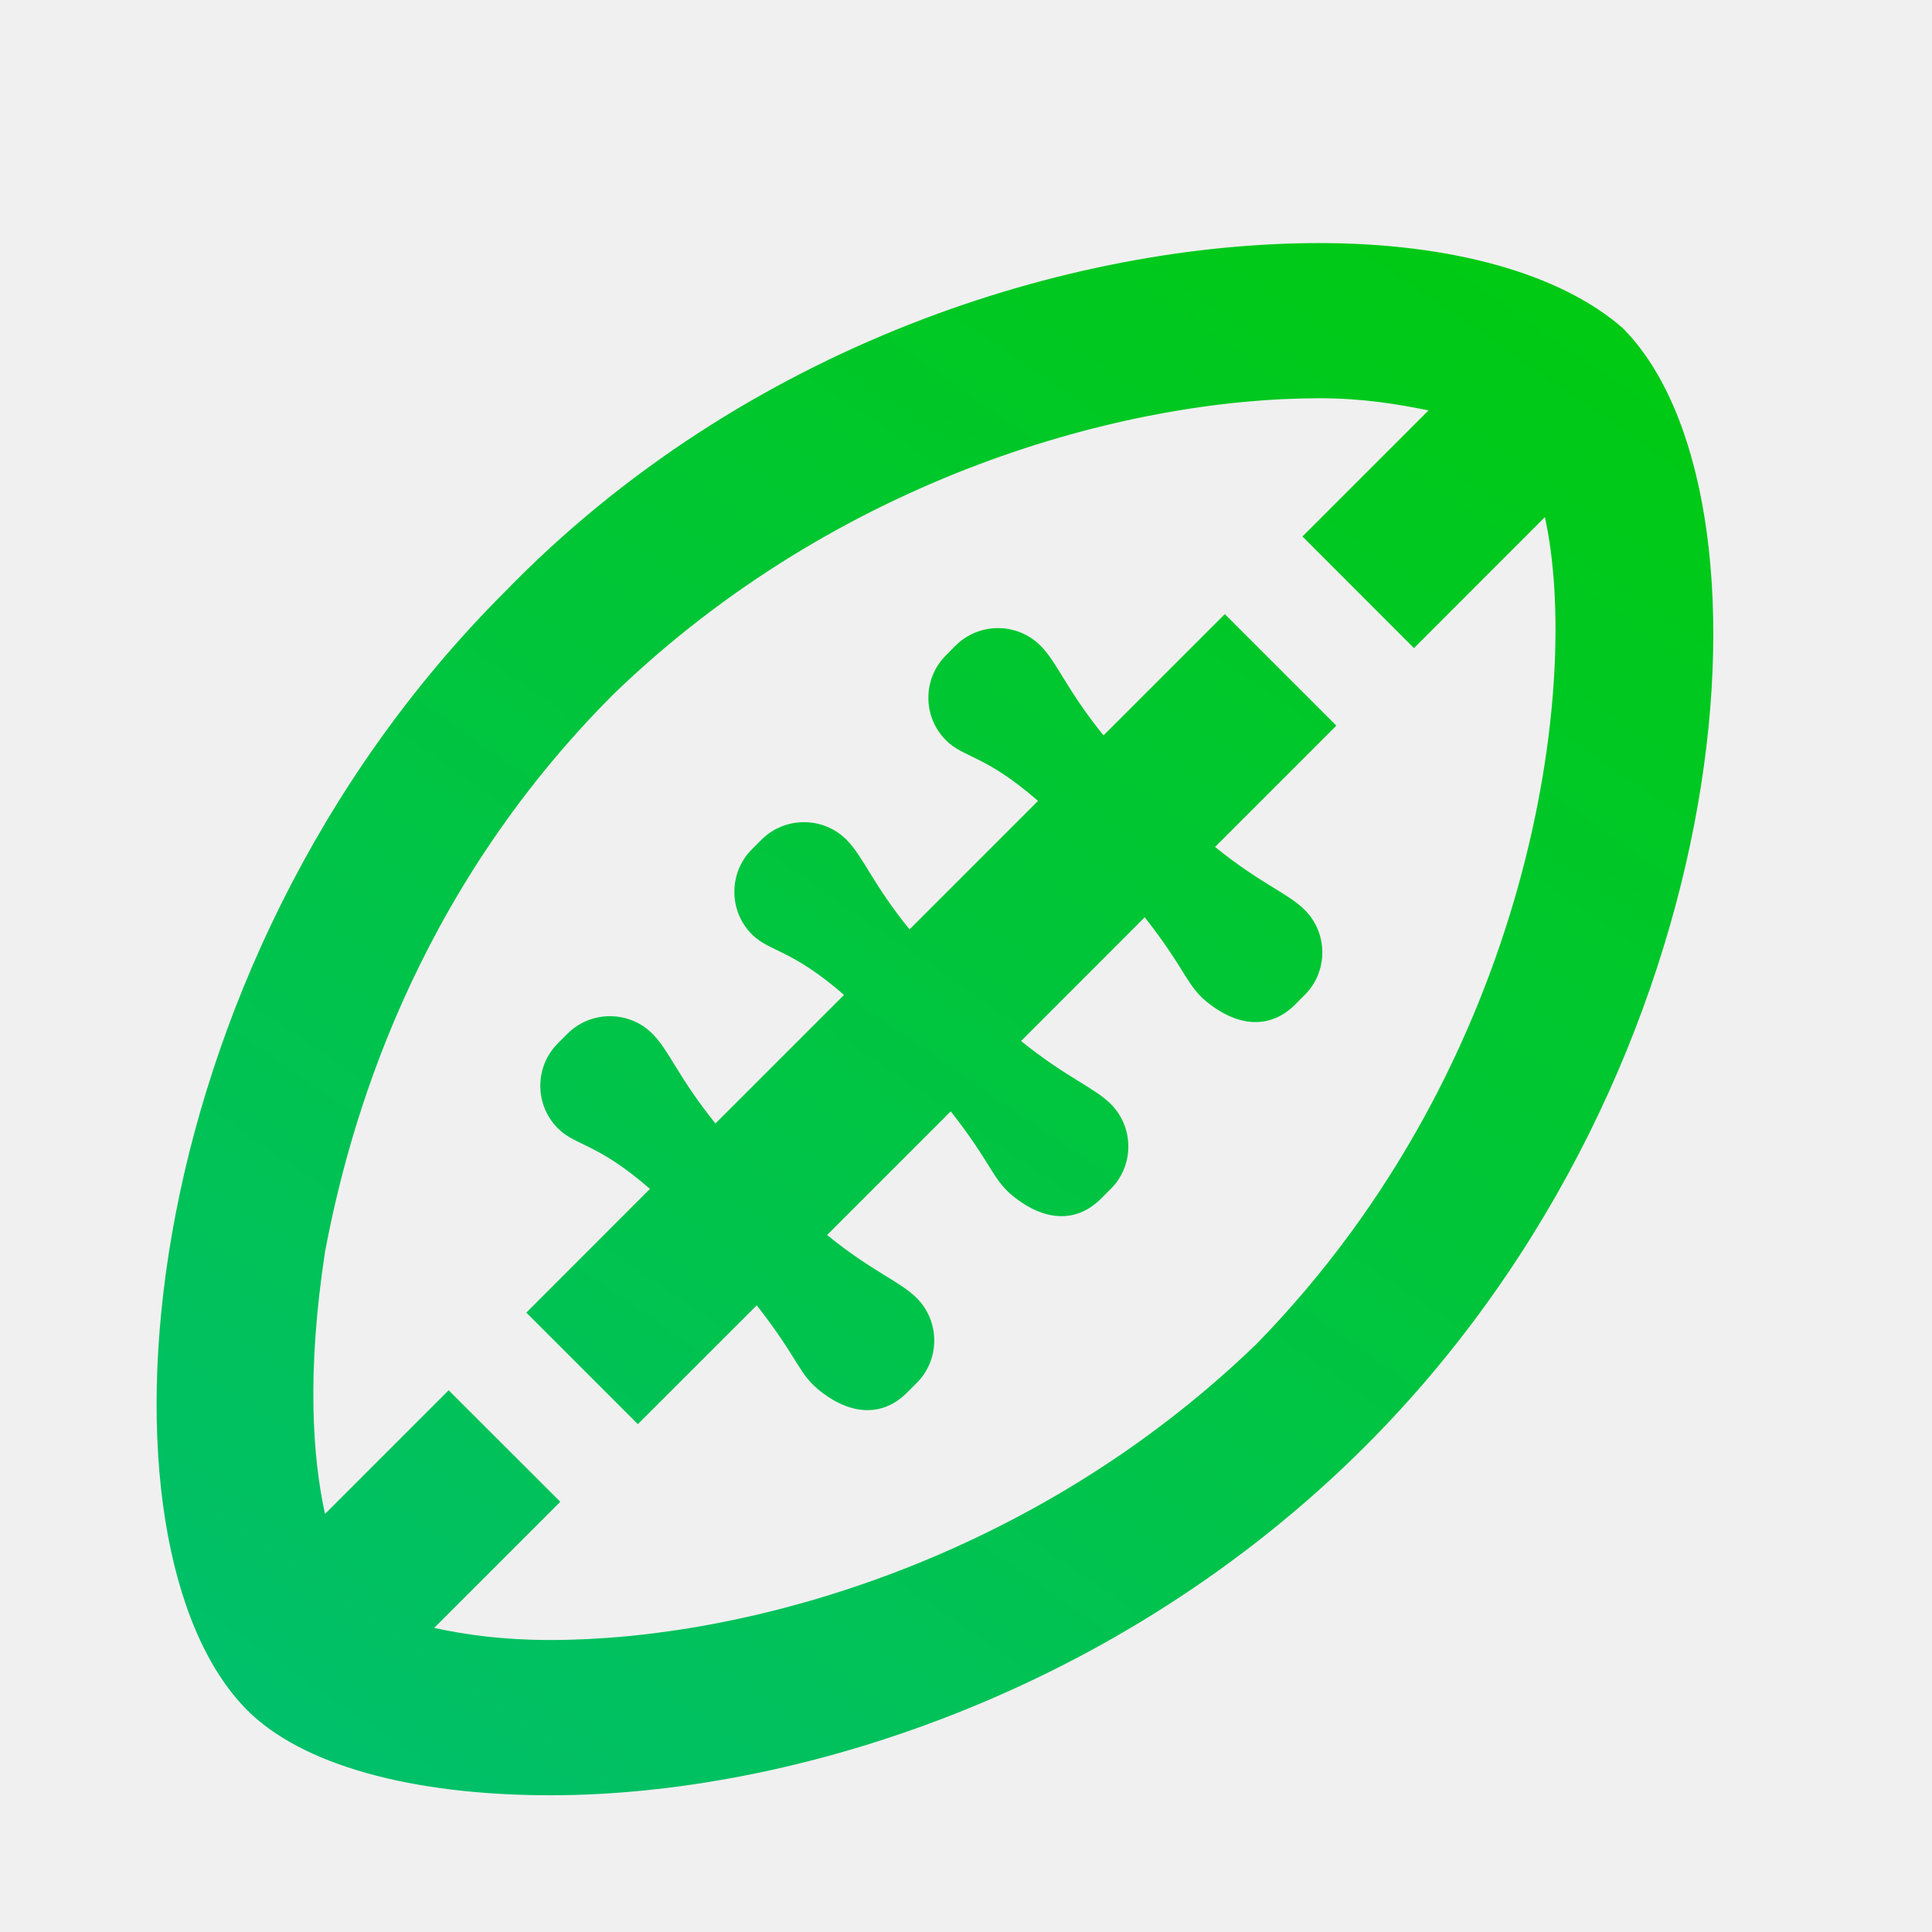
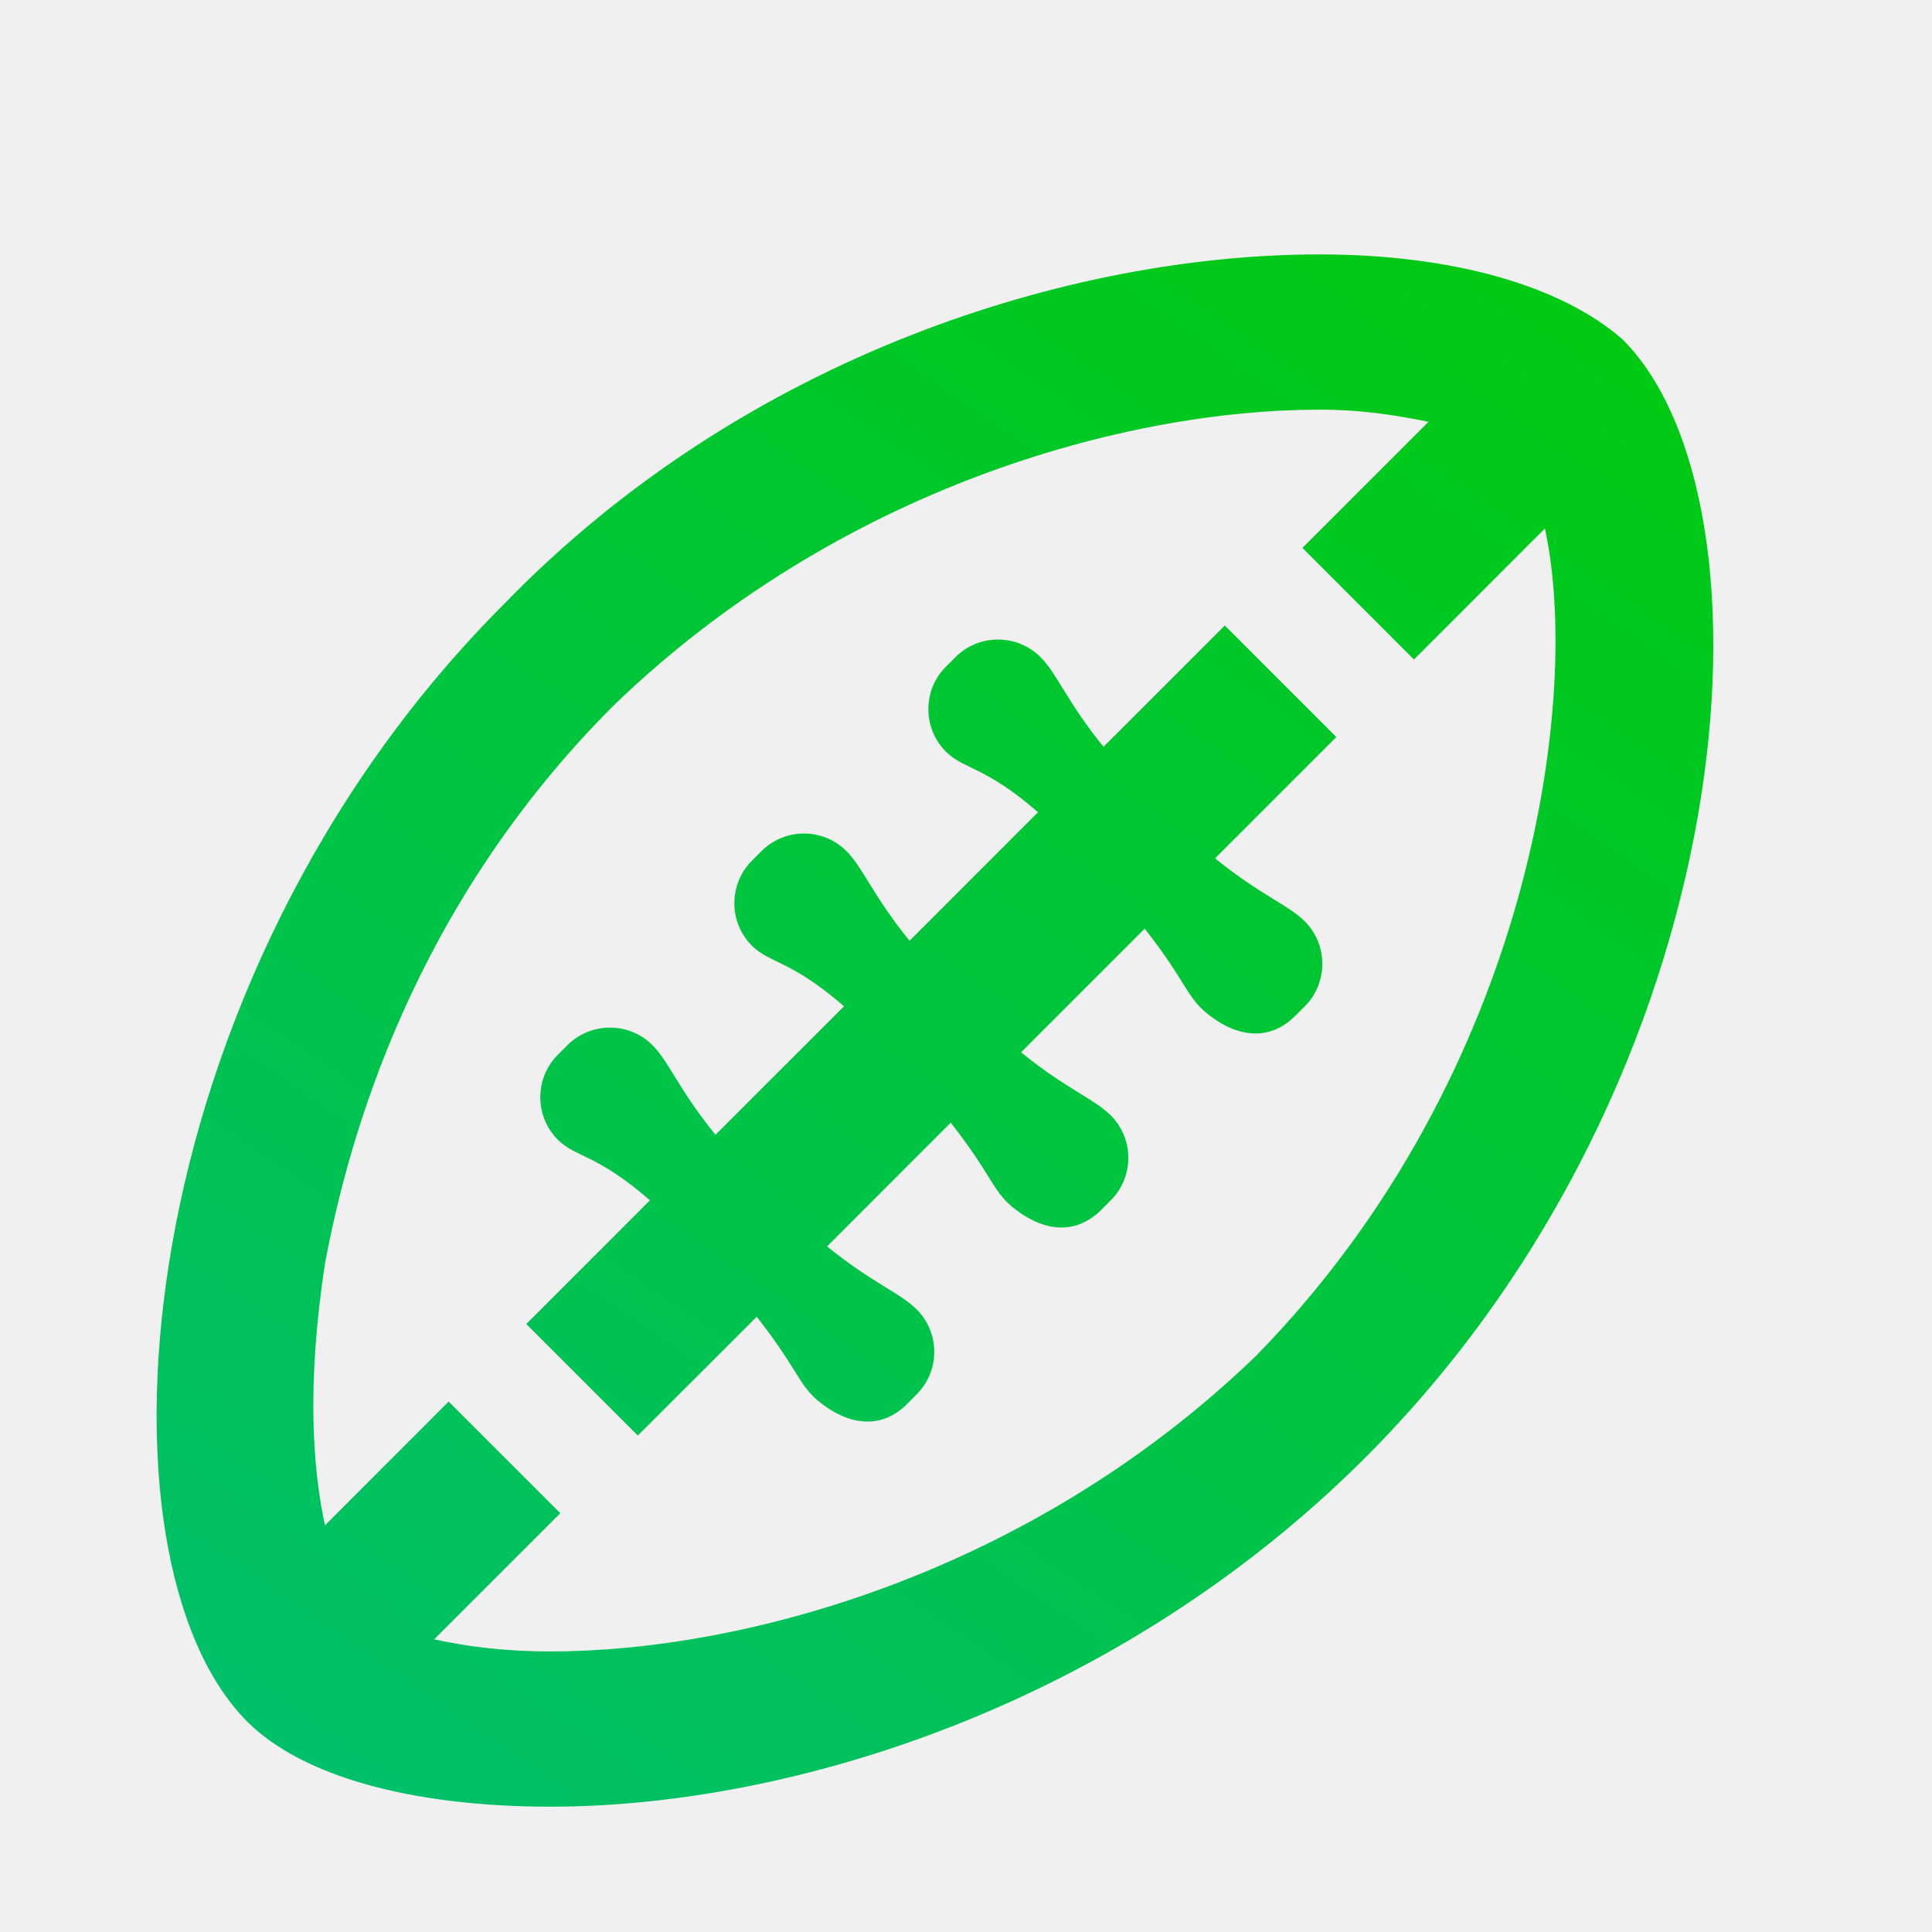
<svg xmlns="http://www.w3.org/2000/svg" width="22" height="22" viewBox="0 0 22 22" fill="none">
  <g clip-path="url(#clip0_1_4435)">
-     <path d="M15.024 2.768C12.197 2.768 8.485 3.917 5.744 6.744C1.415 11.073 0.96 17.619 2.817 19.476C3.435 20.094 4.678 20.443 6.269 20.443C9.01 20.443 12.721 19.293 15.549 16.466C19.878 12.137 20.333 5.591 18.476 3.734C17.768 3.116 16.526 2.768 15.024 2.768ZM15.024 4.535C15.528 4.535 15.921 4.604 16.267 4.673L14.831 6.109L16.101 7.38L17.592 5.888C18.006 7.77 17.461 12.078 14.306 15.306C11.744 17.781 8.479 18.675 6.269 18.675C5.727 18.675 5.303 18.616 4.944 18.537L6.38 17.101L5.109 15.831L3.701 17.239C3.556 16.58 3.494 15.61 3.701 14.256C3.967 12.841 4.688 10.204 6.987 7.904C9.549 5.429 12.814 4.535 15.024 4.535ZM13.947 6.993L12.566 8.374C12.141 7.849 12.041 7.545 11.848 7.352C11.582 7.086 11.147 7.086 10.881 7.352L10.771 7.463C10.505 7.728 10.505 8.163 10.771 8.429C10.974 8.633 11.213 8.591 11.82 9.12L10.357 10.583C9.932 10.059 9.832 9.755 9.638 9.561C9.373 9.296 8.938 9.296 8.672 9.561L8.561 9.672C8.296 9.938 8.296 10.373 8.561 10.639C8.765 10.842 9.003 10.801 9.611 11.329L8.147 12.793C7.723 12.268 7.622 11.964 7.429 11.771C7.163 11.505 6.728 11.505 6.462 11.771L6.352 11.881C6.086 12.147 6.086 12.582 6.352 12.848C6.556 13.052 6.794 13.01 7.401 13.538L5.993 14.947L7.263 16.217L8.617 14.864C9.107 15.489 9.09 15.654 9.362 15.858C9.714 16.124 10.063 16.124 10.329 15.858L10.439 15.748C10.705 15.482 10.705 15.047 10.439 14.781C10.246 14.588 9.942 14.488 9.418 14.063L10.826 12.655C11.316 13.279 11.299 13.445 11.572 13.649C11.924 13.915 12.272 13.915 12.538 13.649L12.649 13.538C12.915 13.273 12.915 12.838 12.649 12.572C12.455 12.378 12.152 12.278 11.627 11.854L13.035 10.445C13.526 11.07 13.508 11.236 13.781 11.439C14.133 11.705 14.482 11.705 14.748 11.439L14.858 11.329C15.124 11.063 15.124 10.628 14.858 10.362C14.665 10.169 14.361 10.069 13.836 9.644L15.217 8.263L13.947 6.993Z" fill="url(#paint0_linear_1_4435)" />
+     <path d="M15.024 2.897C12.197 2.897 8.485 4.047 5.744 6.874C1.415 11.203 0.96 17.749 2.817 19.606C3.435 20.224 4.678 20.573 6.269 20.573C9.01 20.573 12.721 19.423 15.549 16.596C19.878 12.267 20.333 5.721 18.476 3.864C17.768 3.246 16.526 2.897 15.024 2.897ZM15.024 4.665C15.528 4.665 15.921 4.734 16.267 4.803L14.831 6.239L16.101 7.51L17.592 6.018C18.006 7.9 17.461 12.208 14.306 15.436C11.744 17.911 8.479 18.805 6.269 18.805C5.727 18.805 5.303 18.746 4.944 18.667L6.38 17.231L5.109 15.96L3.701 17.369C3.556 16.709 3.494 15.739 3.701 14.386C3.967 12.971 4.688 10.333 6.987 8.034C9.549 5.559 12.814 4.665 15.024 4.665ZM13.947 7.123L12.566 8.504C12.141 7.979 12.041 7.675 11.848 7.482C11.582 7.216 11.147 7.216 10.881 7.482L10.771 7.592C10.505 7.858 10.505 8.293 10.771 8.559C10.974 8.763 11.213 8.721 11.82 9.249L10.357 10.713C9.932 10.188 9.832 9.885 9.638 9.691C9.373 9.425 8.938 9.425 8.672 9.691L8.561 9.802C8.296 10.068 8.296 10.502 8.561 10.768C8.765 10.972 9.003 10.931 9.611 11.459L8.147 12.922C7.723 12.398 7.622 12.094 7.429 11.901C7.163 11.635 6.728 11.635 6.462 11.901L6.352 12.011C6.086 12.277 6.086 12.712 6.352 12.978C6.556 13.181 6.794 13.14 7.401 13.668L5.993 15.077L7.263 16.347L8.617 14.994C9.107 15.619 9.09 15.784 9.362 15.988C9.714 16.254 10.063 16.254 10.329 15.988L10.439 15.877C10.705 15.612 10.705 15.177 10.439 14.911C10.246 14.718 9.942 14.617 9.418 14.193L10.826 12.784C11.316 13.409 11.299 13.575 11.572 13.779C11.924 14.044 12.272 14.044 12.538 13.779L12.649 13.668C12.915 13.402 12.915 12.967 12.649 12.702C12.455 12.508 12.152 12.408 11.627 11.983L13.035 10.575C13.526 11.2 13.508 11.366 13.781 11.569C14.133 11.835 14.482 11.835 14.748 11.569L14.858 11.459C15.124 11.193 15.124 10.758 14.858 10.492C14.665 10.299 14.361 10.199 13.836 9.774L15.217 8.393L13.947 7.123Z" fill="url(#paint0_linear_1_4435)" />
  </g>
  <defs>
-     <linearGradient id="paint0_linear_1_4435" x1="19.098" y1="0.918" x2="4.52" y2="22.126" gradientUnits="userSpaceOnUse">
+     <linearGradient id="paint0_linear_1_4435" x1="19.098" y1="1.048" x2="4.52" y2="22.256" gradientUnits="userSpaceOnUse">
      <stop stop-color="#00CB08" />
      <stop offset="1" stop-color="#00BF6F" />
    </linearGradient>
    <clipPath id="clip0_1_4435">
-       <rect width="21.212" height="21.212" fill="white" transform="translate(0.0117188 0.263672)" />
+       <rect width="21.212" height="21.212" fill="white" transform="translate(0.0117188 0.393555)" />
    </clipPath>
  </defs>
</svg>
